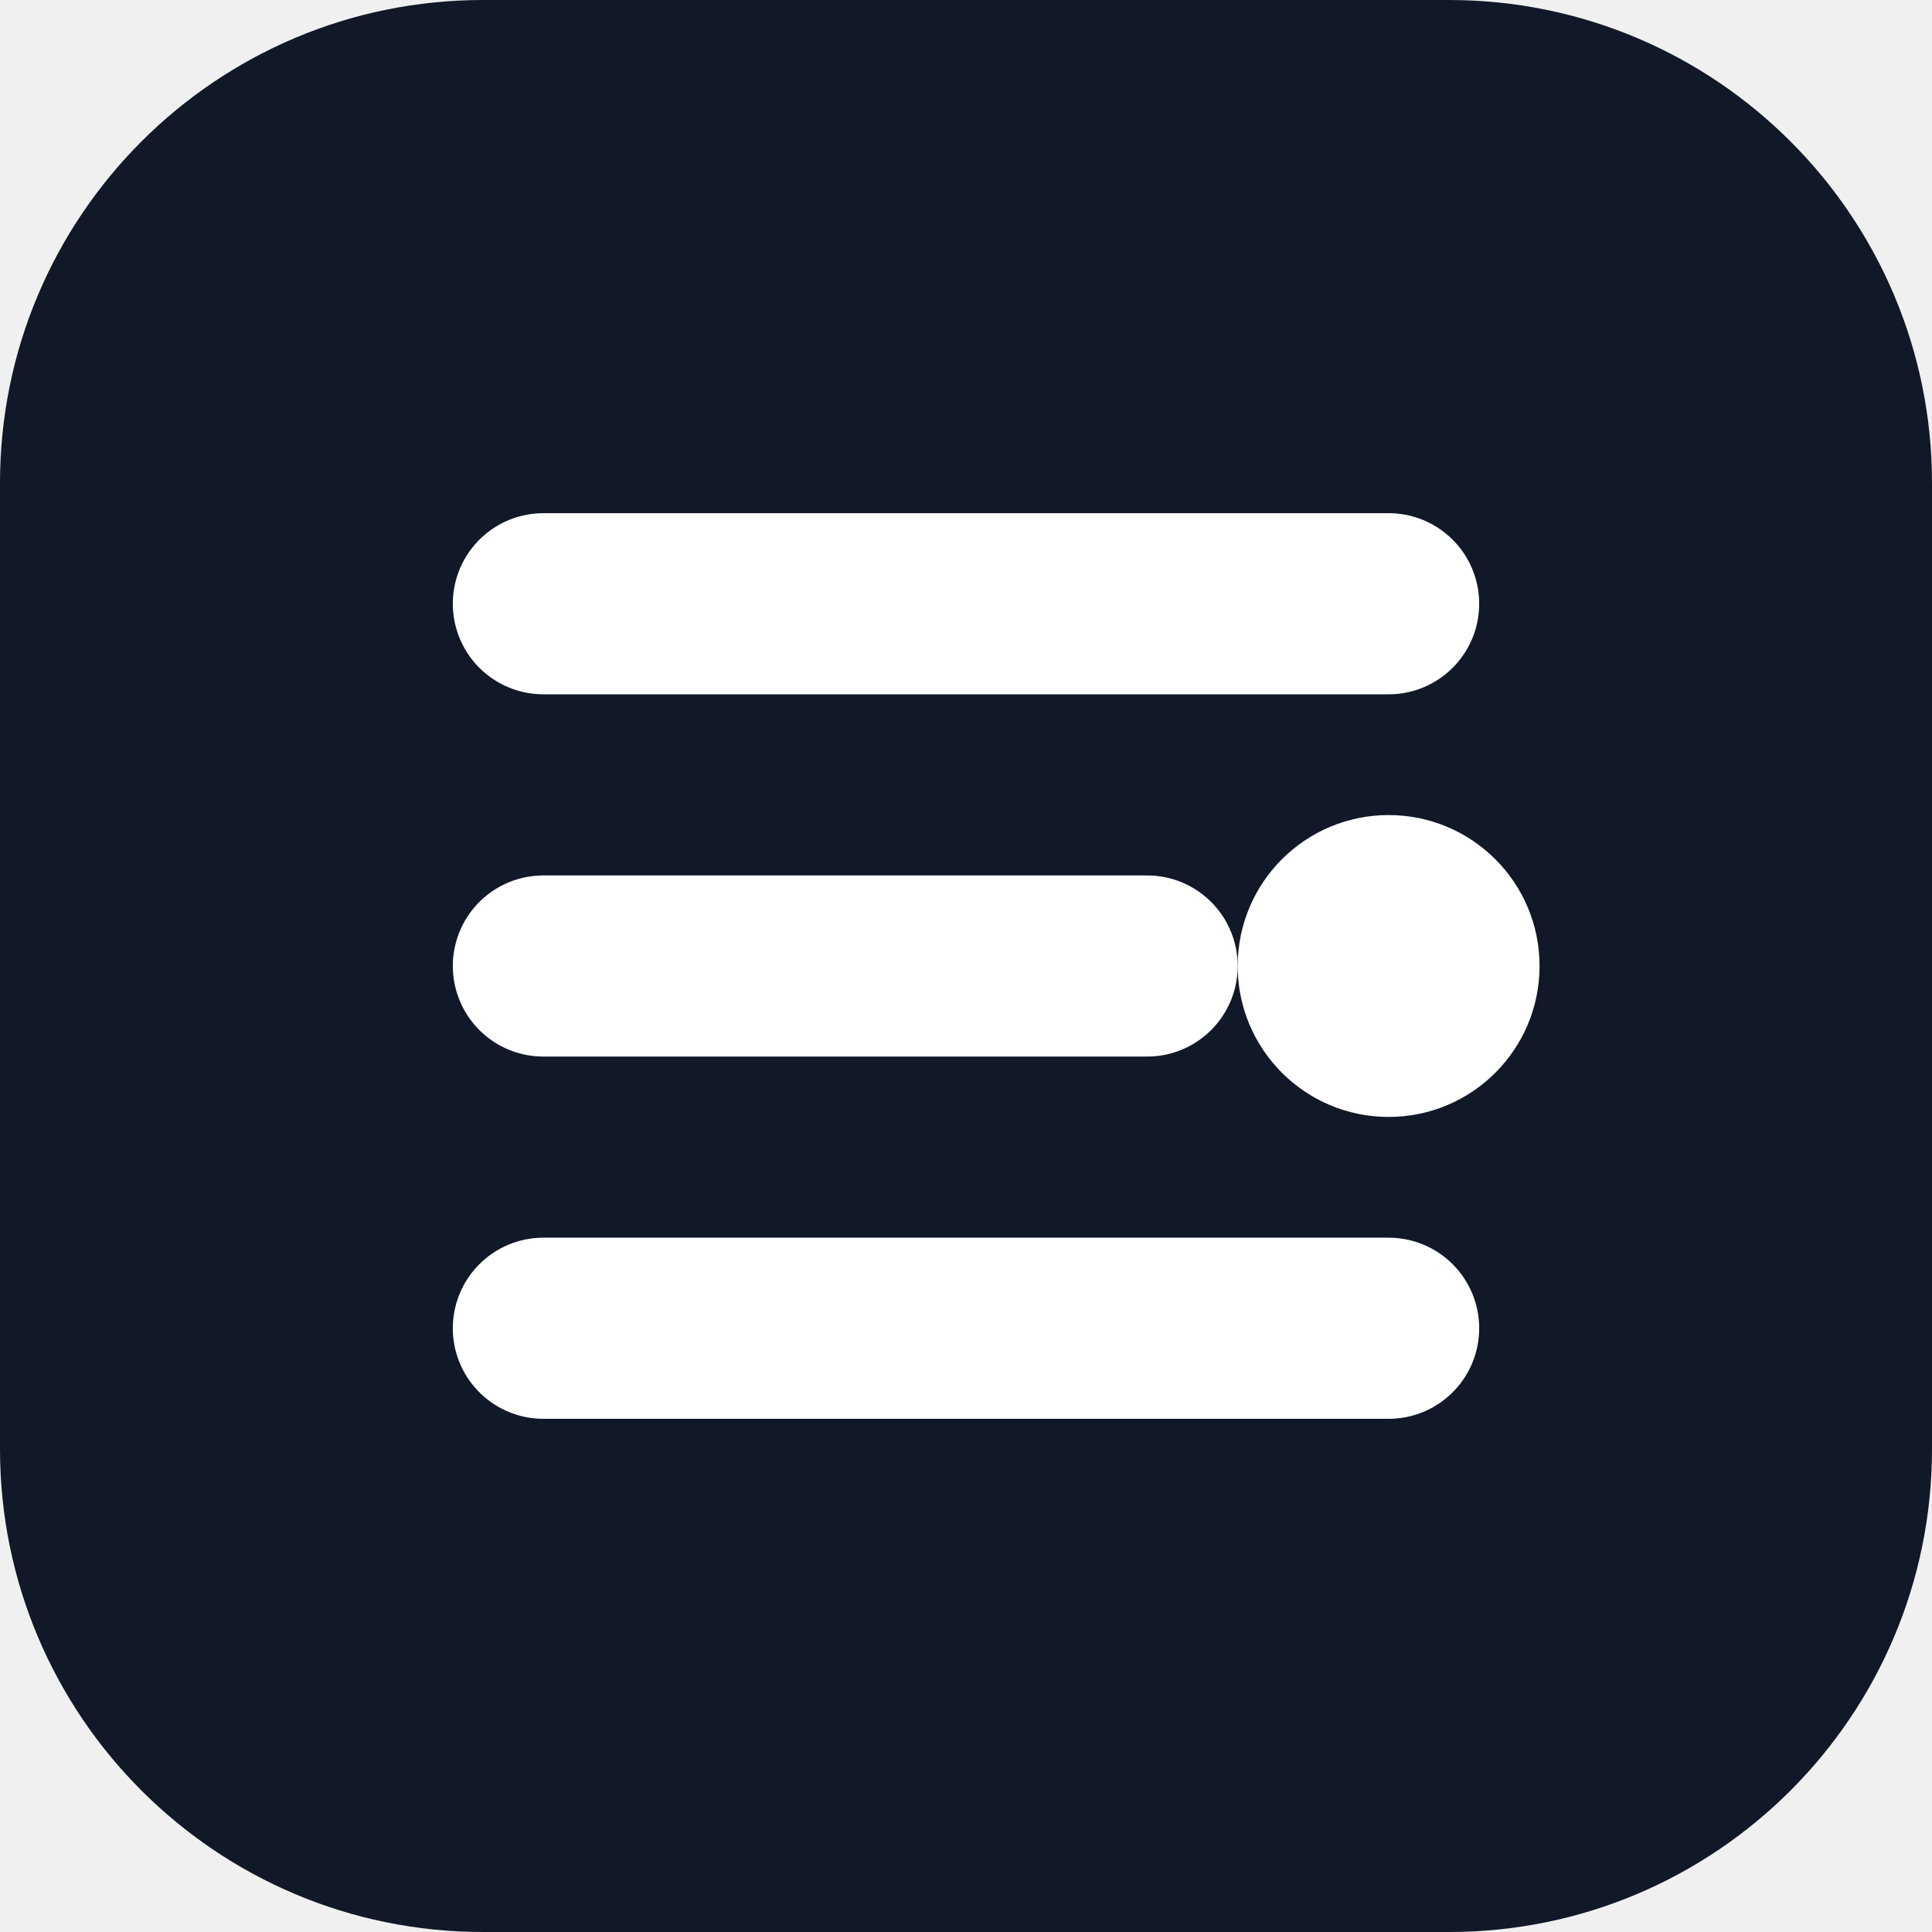
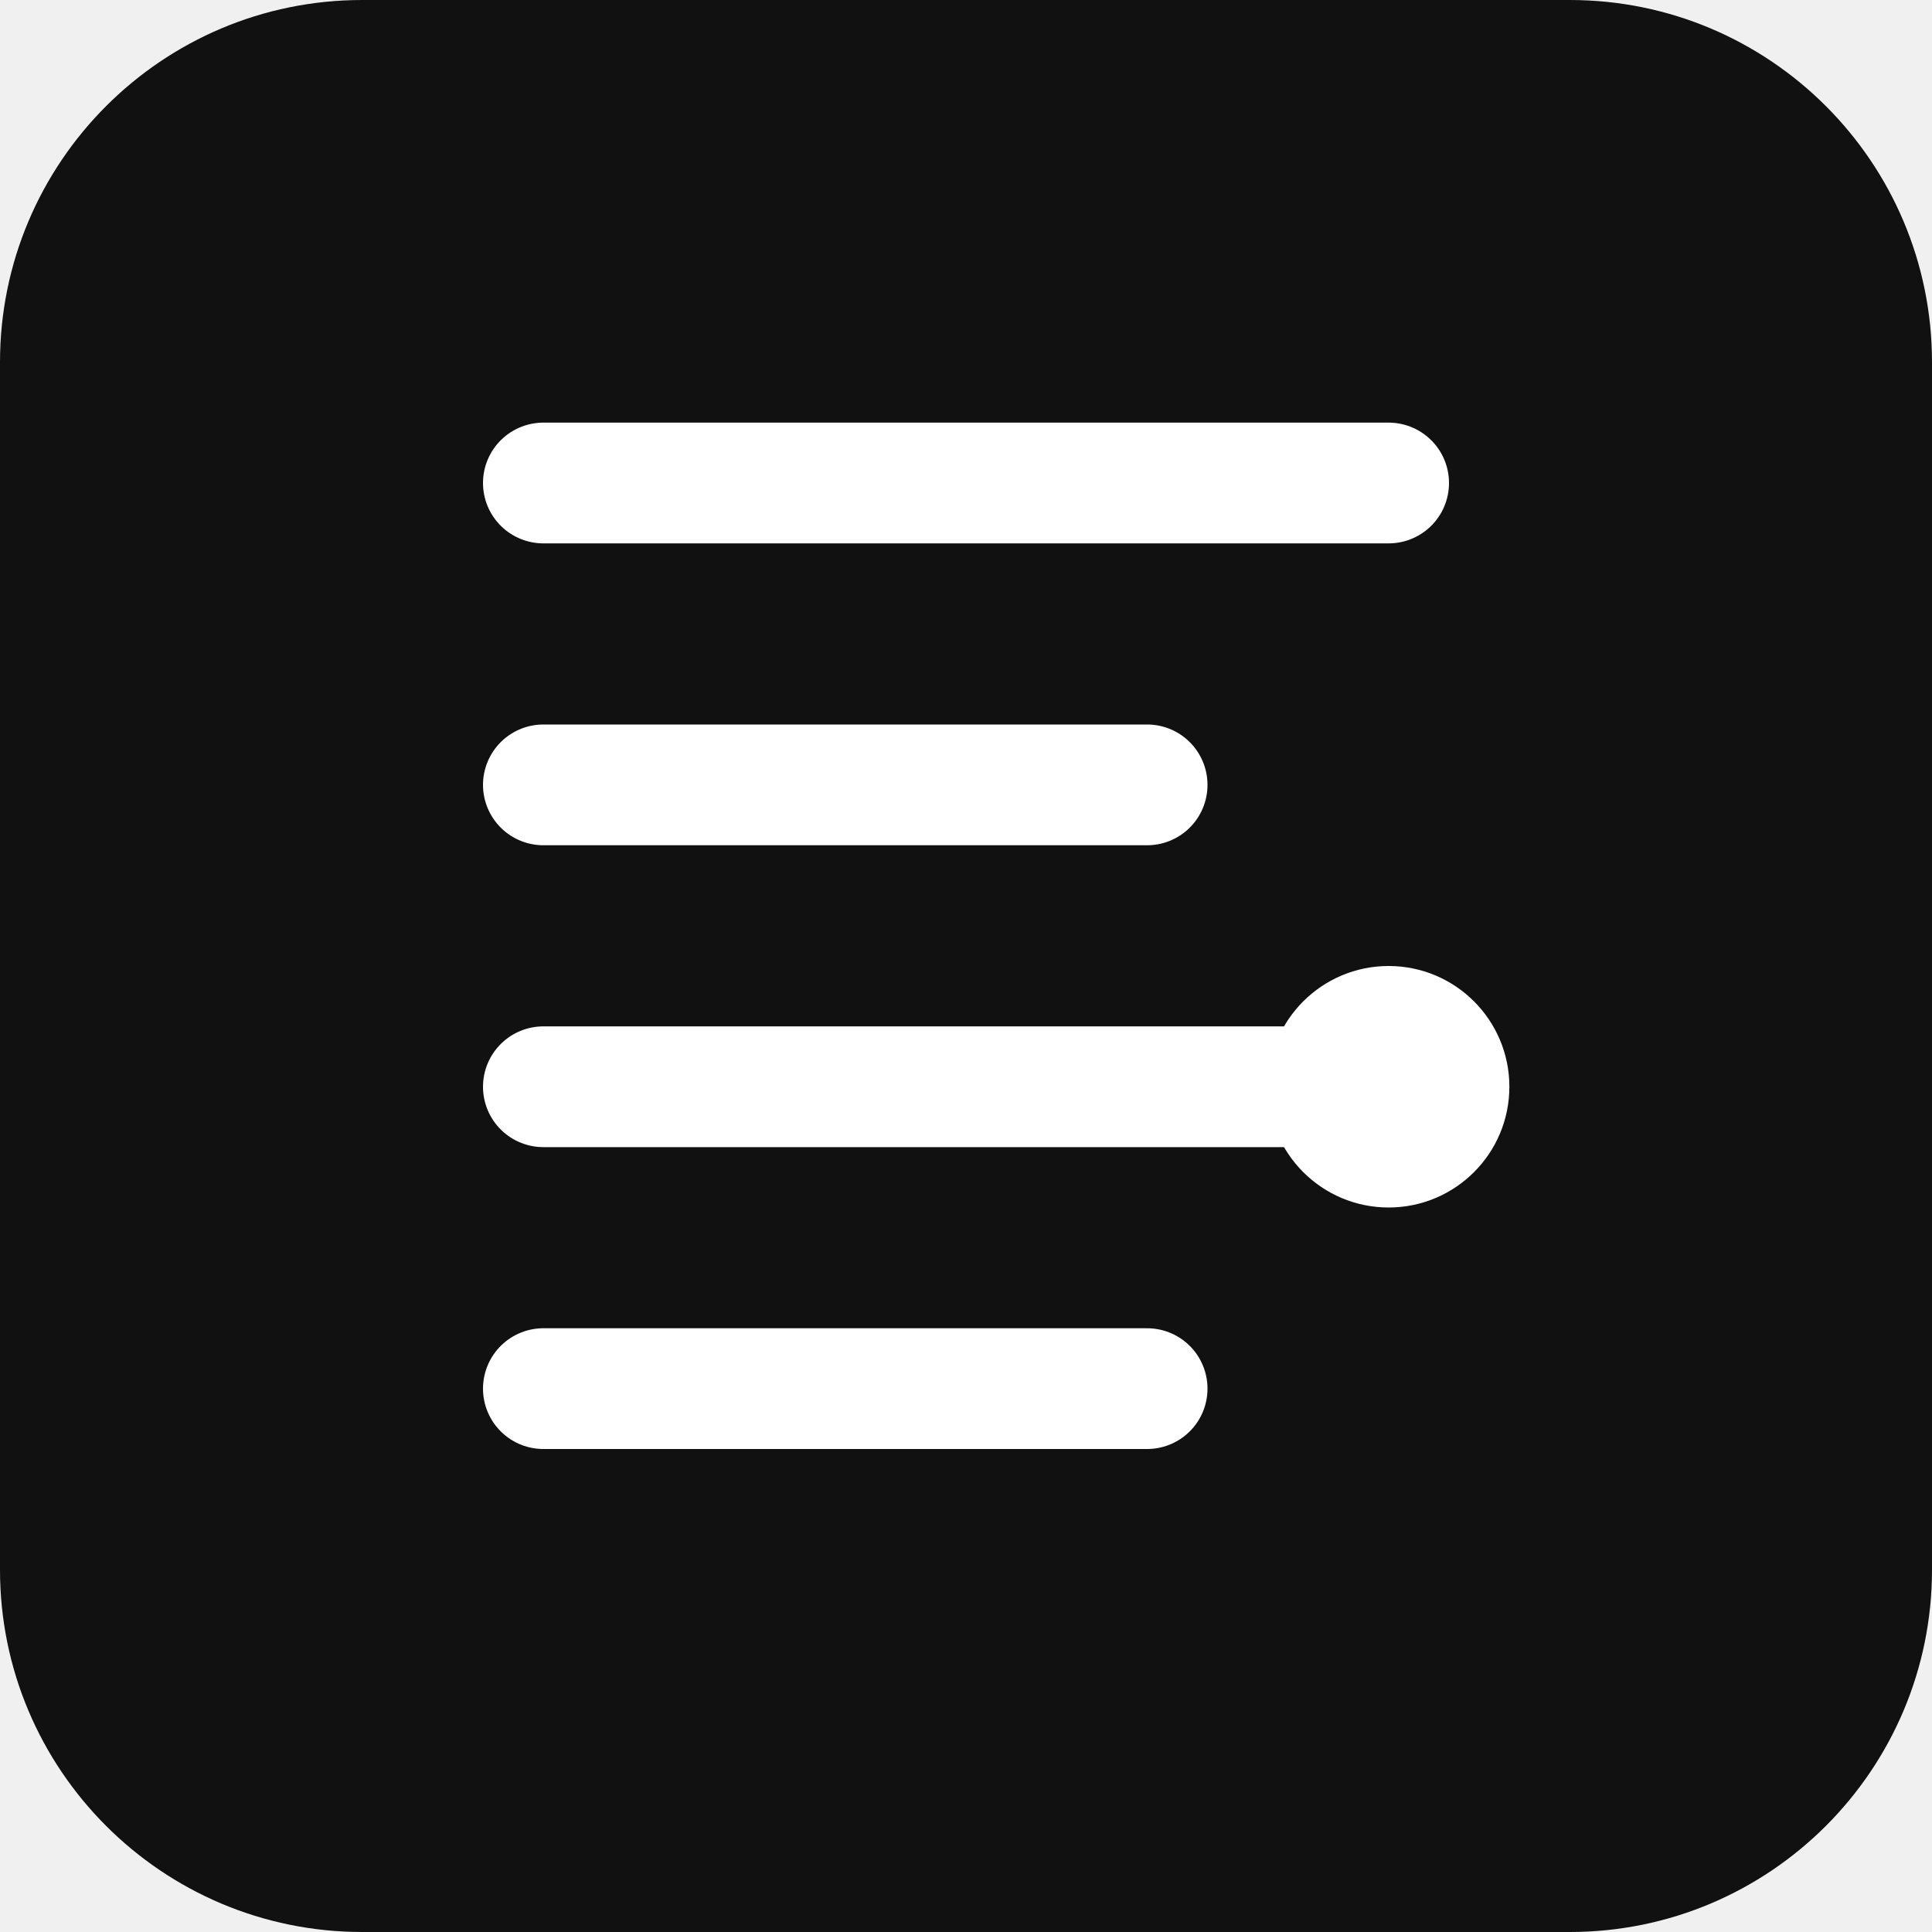
<svg xmlns="http://www.w3.org/2000/svg" viewBox="0 0 64 64">
-   <rect width="64" height="64" rx="16" fill="#111827" />
-   <path d="M18 20h28M18 32h20M18 44h28" stroke="#ffffff" stroke-width="6" stroke-linecap="round" />
-   <circle cx="46" cy="32" r="5" fill="#ffffff" />
+   <rect width="64" height="64" rx="12" fill="#111111" />
+   <path d="M18 16h28M18 26h20M18 36h28M18 46h20" stroke="#ffffff" stroke-width="4" stroke-linecap="round" />
+   <circle cx="46" cy="36" r="4" fill="#ffffff" />
</svg>
